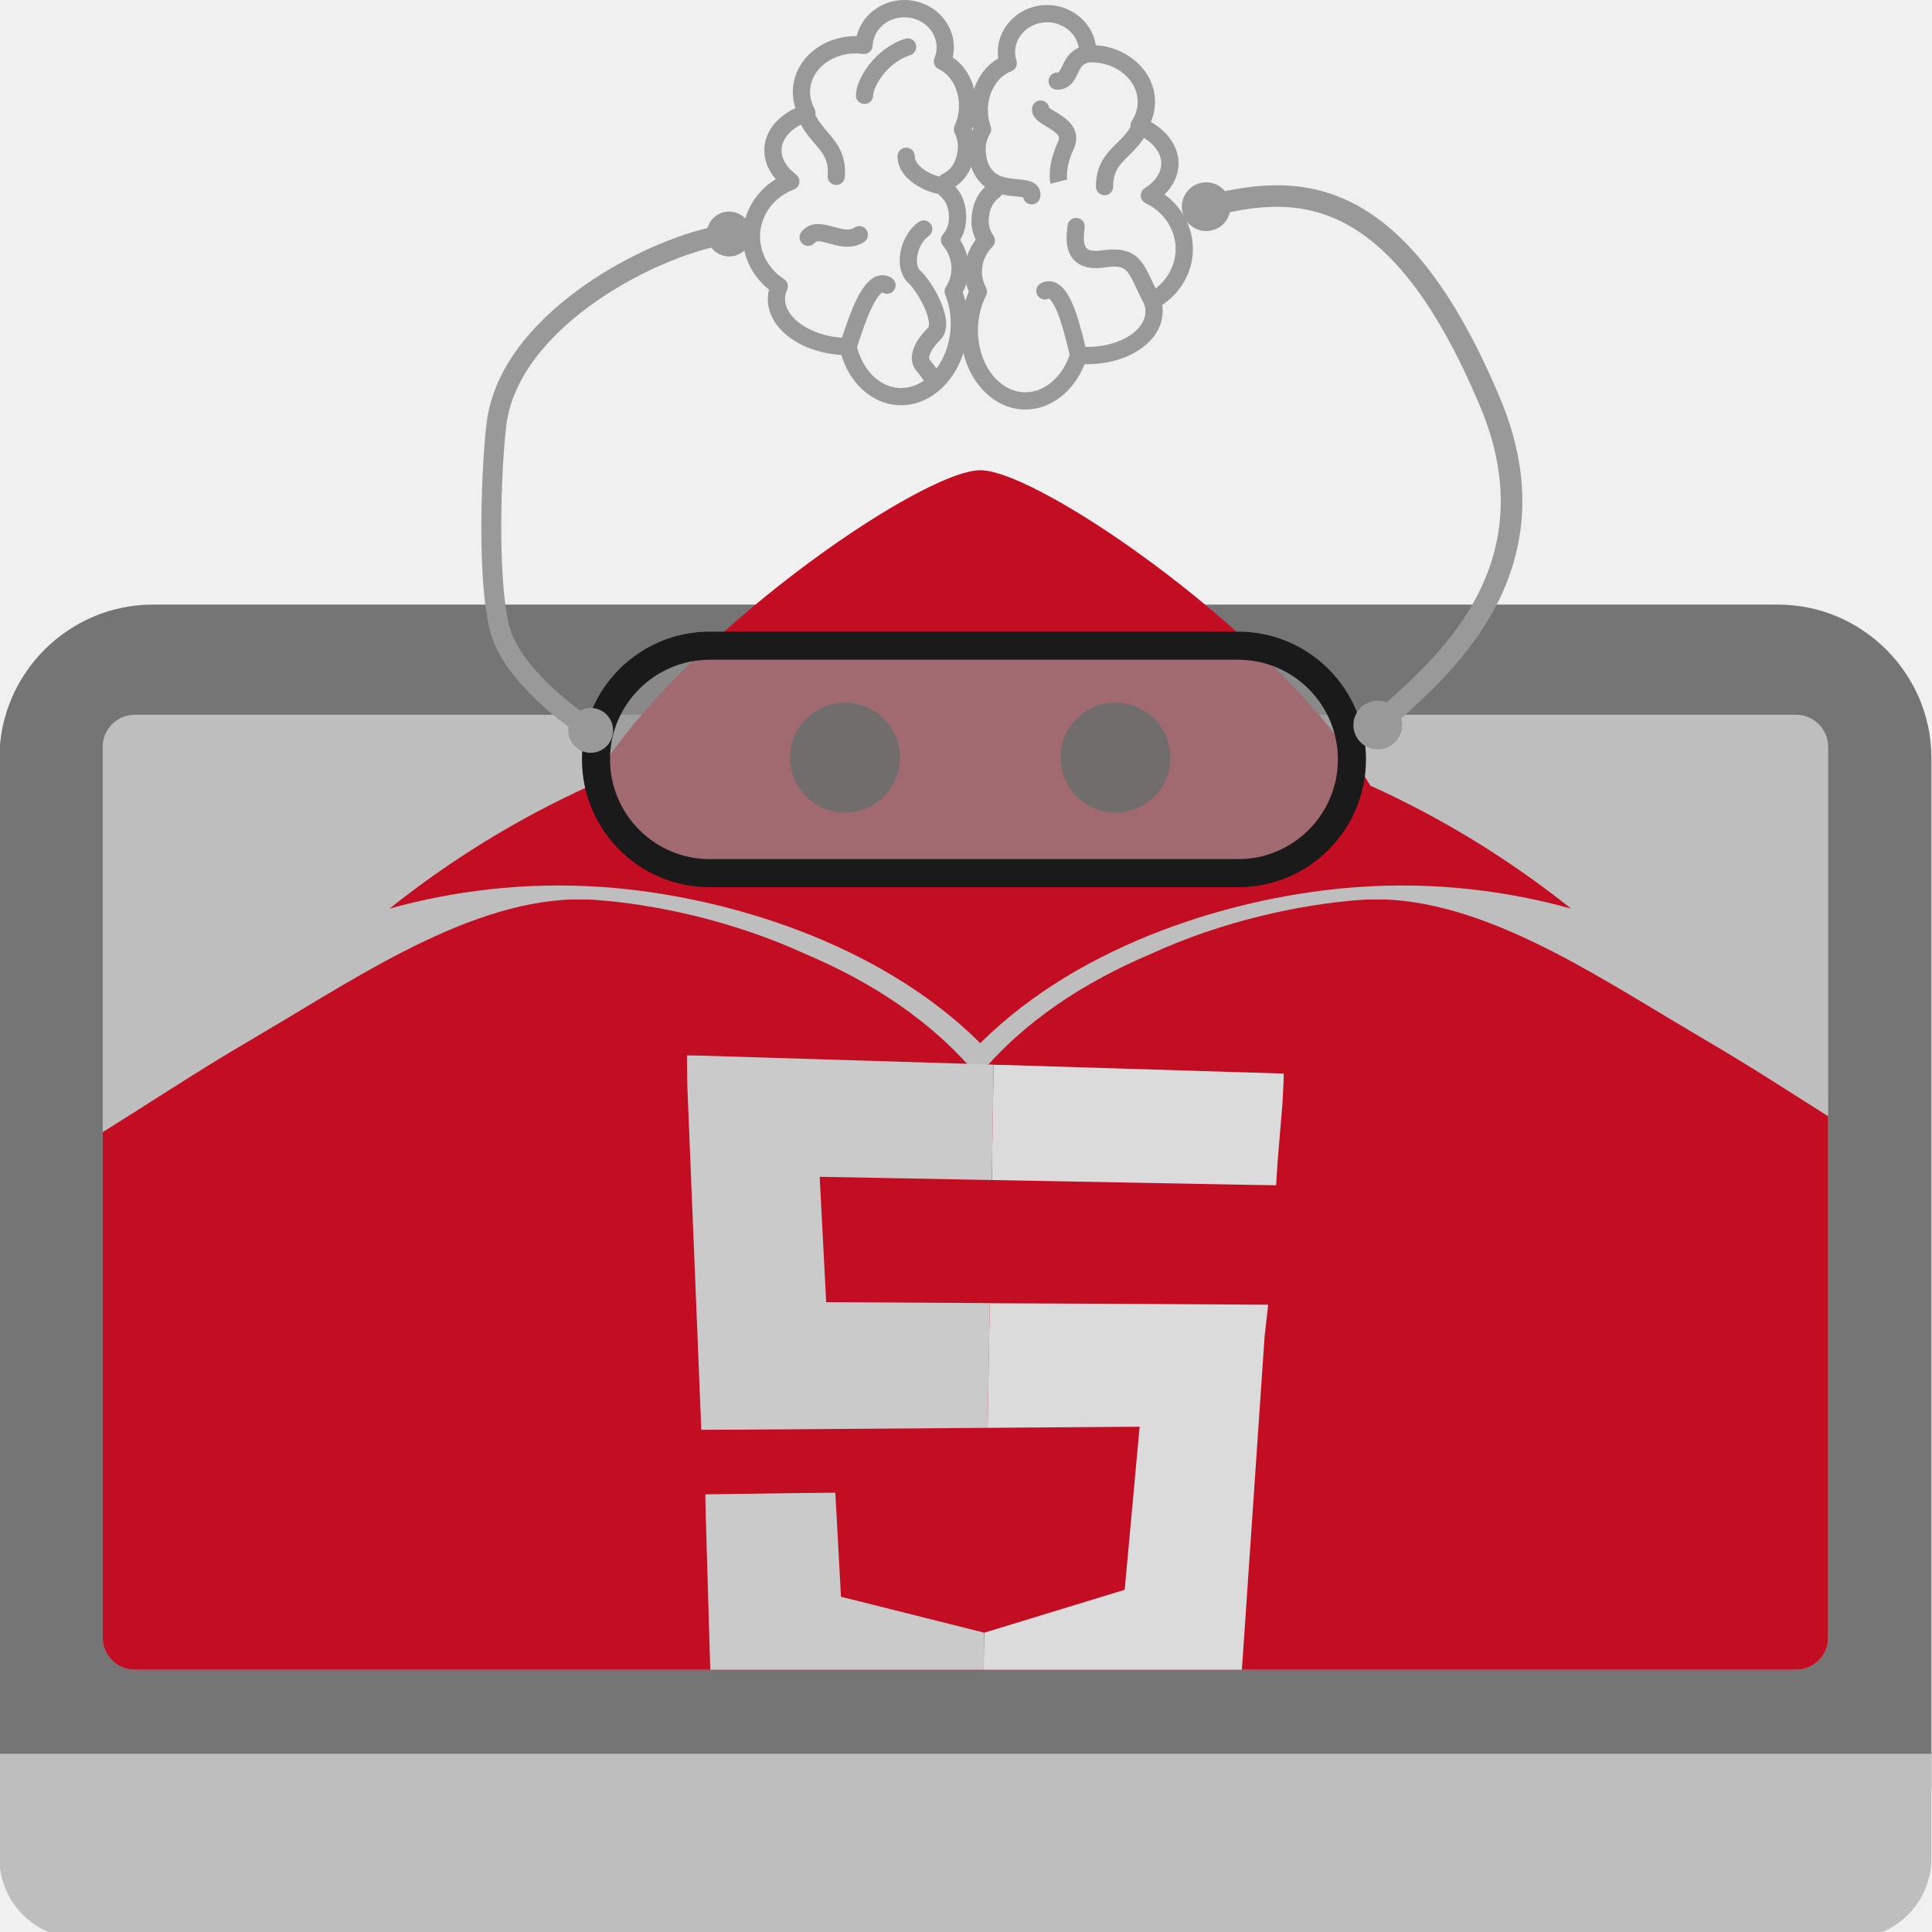
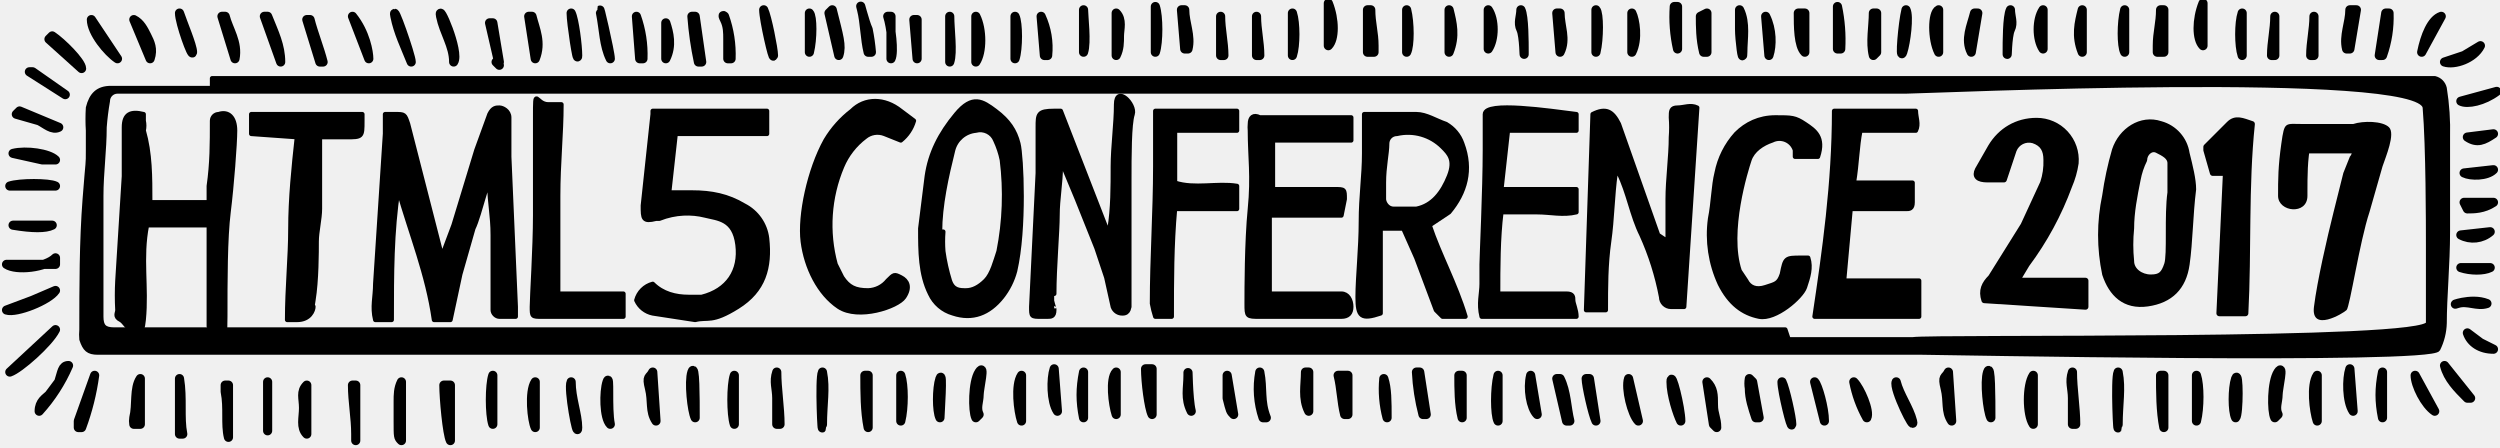
- <svg xmlns="http://www.w3.org/2000/svg" xmlns:xlink="http://www.w3.org/1999/xlink" width="100px" height="100px" viewBox="0 0 100 100" version="1.1">
+ <svg xmlns="http://www.w3.org/2000/svg" id="layer_1" data-name="layer_1" viewBox="0 0 766 137">
  <defs>
-     <polygon id="path-1" points="0 182 230.049 182 230.049 0.148 0 0.148" />
-     <polygon id="path-3" points="39.376 0.57 0.249 0.57 0.249 12.343 39.376 12.343 39.376 0.57" />
-     <path d="M0.716,0.697 L0.716,38.917 C0.716,39.827 1.462,40.572 2.372,40.572 L88.37,40.572 C89.28,40.572 90.025,39.827 90.025,38.917 L90.025,0.697 L0.716,0.697 L0.716,0.697 Z" id="path-5" />
-     <polygon id="path-7" points="0.95 0.765 0.95 20.161 16.831 20.161 16.831 0.765 0.95 0.765" />
-     <polygon id="path-9" points="0.898 9.572 15.345 9.572 15.345 0.402 0.898 0.402 0.898 9.572" />
-     <polygon id="path-11" points="0.225 19.572 15.04 19.572 15.04 0.597 0.225 0.597 0.225 19.572" />
-     <polygon id="path-13" points="15.856 6.502 15.856 0.253 0.733 0.253 0.733 6.502 15.856 6.502" />
+     <style>.cls-1,.cls-2,.cls-3{stroke:#000;stroke-linecap:round;stroke-linejoin:round;fill-rule:evenodd;}.cls-1{stroke-width:1.4px;}.cls-2{stroke-width:2.8px;}.cls-3{stroke-width:1.79px;}</style>
  </defs>
-   <g id="Page-1" stroke="none" stroke-width="1" fill="none" fill-rule="evenodd">
-     <g id="logo">
-       <g id="Page-1" transform="translate(-64.4, -1)">
-         <polygon id="Fill-1" fill="#231814" points="96.835 42.121 126.146 42.121 126.146 35.558 96.835 35.558" />
-         <g id="Group-35" transform="translate(0, 0.852)">
-           <path d="M156.425,100.464 L72.316,100.464 C67.946,100.464 64.37,96.89 64.37,92.519 L64.37,39.387 C64.37,35.017 67.946,31.441 72.316,31.441 L156.425,31.441 C160.796,31.441 164.37,35.017 164.37,39.387 L164.37,92.519 C164.37,96.89 160.796,100.464 156.425,100.464 L156.425,100.464 Z" id="Fill-2" fill="#757575" />
-           <path d="M64.37,90.925 L64.37,96.326 C64.37,98.603 66.22,100.464 68.479,100.464 L160.263,100.464 C162.52,100.464 164.37,98.603 164.37,96.326 L164.37,90.925 L64.37,90.925 Z" id="Fill-4" fill="#BEBEBE" />
-           <path d="M157.37,86.572 L71.372,86.572 C70.462,86.572 69.716,85.827 69.716,84.917 L69.716,38.798 C69.716,37.887 70.462,37.143 71.372,37.143 L157.37,37.143 C158.28,37.143 159.024,37.887 159.024,38.798 L159.024,84.917 C159.024,85.827 158.28,86.572 157.37,86.572" id="Fill-6" fill="#BEBEBE" />
-           <mask id="mask-2" fill="white">
-             <use xlink:href="#path-1" />
-           </mask>
-           <g id="Clip-9" />
-           <polygon id="Fill-8" fill="#231814" mask="url(#mask-2)" points="102.192 44.021 126.249 44.021 126.249 34.463 102.192 34.463" />
-           <path d="M122.14,42.208 C120.568,42.208 119.296,40.934 119.296,39.363 C119.296,37.792 120.568,36.519 122.14,36.519 C123.71,36.519 124.984,37.792 124.984,39.363 C124.984,40.934 123.71,42.208 122.14,42.208 M108.14,42.208 C106.57,42.208 105.294,40.934 105.294,39.363 C105.294,37.792 106.57,36.519 108.14,36.519 C109.71,36.519 110.984,37.792 110.984,39.363 C110.984,40.934 109.71,42.208 108.14,42.208 M135.326,40.81 C130.99,33.321 118.224,24.487 115.14,24.487 C112.054,24.487 99.288,33.323 94.954,40.812 C91.22,42.503 87.734,44.646 84.566,47.175 C87.716,46.307 91.478,45.757 95.704,46.069 C101.812,46.519 109.859,48.887 115.14,54.142 C120.421,48.887 128.468,46.519 134.578,46.069 C138.802,45.757 142.564,46.306 145.712,47.173 C142.546,44.646 139.06,42.501 135.326,40.81" id="Fill-10" fill="#C30D23" mask="url(#mask-2)" />
-           <g id="Group-13" mask="url(#mask-2)">
-             <g transform="translate(95, 33)">
-               <mask id="mask-4" fill="white">
-                 <use xlink:href="#path-3" />
-               </mask>
-               <g id="Clip-12" stroke="none" fill="none" />
-               <path d="M6.136,12.343 C2.89,12.343 0.249,9.702 0.249,6.456 C0.249,3.21 2.89,0.57 6.136,0.57 L33.49,0.57 C36.736,0.57 39.376,3.21 39.376,6.456 C39.376,9.702 36.736,12.343 33.49,12.343 L6.136,12.343 Z" id="Fill-11" stroke="none" fill="#919191" fill-rule="evenodd" opacity="0.7" mask="url(#mask-4)" />
-             </g>
-           </g>
-           <path d="M128.489,32.843 L101.135,32.843 C97.483,32.843 94.522,35.804 94.522,39.456 C94.522,43.109 97.483,46.07 101.135,46.07 L128.489,46.07 C132.141,46.07 135.102,43.109 135.102,39.456 C135.102,35.804 132.141,32.843 128.489,32.843 M128.489,34.296 C131.335,34.296 133.649,36.611 133.649,39.456 C133.649,42.302 131.335,44.616 128.489,44.616 L101.135,44.616 C98.29,44.616 95.975,42.302 95.975,39.456 C95.975,36.611 98.29,34.296 101.135,34.296 L128.489,34.296" id="Fill-14" fill="#1A1A1A" mask="url(#mask-2)" />
-           <path d="M118.593,1.301 C117.698,1.301 116.956,1.981 116.941,2.816 C116.939,2.973 116.96,3.13 117.011,3.284 C117.083,3.512 116.964,3.757 116.739,3.839 C116.046,4.093 115.55,4.898 115.532,5.795 C115.527,6.107 115.575,6.409 115.679,6.693 C115.726,6.822 115.712,6.964 115.64,7.081 C115.499,7.31 115.425,7.559 115.419,7.822 C115.413,8.189 115.484,8.855 116.038,9.187 C116.251,9.314 116.384,9.534 116.396,9.779 C116.405,10.019 116.296,10.245 116.103,10.387 C115.763,10.635 115.585,11.037 115.575,11.582 C115.57,11.851 115.652,12.108 115.82,12.348 C115.943,12.524 115.923,12.762 115.773,12.915 C115.423,13.273 115.234,13.706 115.226,14.169 C115.22,14.47 115.292,14.761 115.437,15.034 C115.505,15.163 115.507,15.318 115.441,15.447 C115.177,15.96 115.03,16.556 115.019,17.171 C114.986,18.954 116.073,20.427 117.443,20.452 L117.48,20.452 C118.488,20.452 119.423,19.628 119.806,18.402 C119.868,18.203 120.06,18.075 120.267,18.091 C120.372,18.099 120.472,18.104 120.568,18.106 C120.599,18.107 120.63,18.107 120.661,18.107 C122.312,18.107 123.669,17.287 123.689,16.28 C123.691,16.144 123.667,16.005 123.618,15.87 C123.544,15.661 123.634,15.429 123.829,15.325 C124.689,14.869 125.234,14.009 125.251,13.077 C125.269,12.066 124.661,11.12 123.702,10.667 C123.554,10.598 123.456,10.454 123.447,10.292 C123.437,10.129 123.515,9.974 123.652,9.887 C124.195,9.542 124.497,9.097 124.507,8.63 C124.519,8.019 124.023,7.429 123.179,7.054 C123.06,7.001 122.968,6.898 122.931,6.772 C122.896,6.646 122.915,6.51 122.988,6.401 C123.181,6.108 123.282,5.788 123.288,5.451 C123.298,4.92 123.066,4.413 122.632,4.023 C122.181,3.616 121.573,3.386 120.917,3.373 C120.849,3.372 120.786,3.374 120.72,3.377 C120.593,3.385 120.472,3.336 120.382,3.247 C120.294,3.157 120.245,3.035 120.253,2.909 C120.253,2.896 120.255,2.883 120.255,2.87 L120.255,2.876 C120.263,2.469 120.101,2.081 119.798,1.784 C119.489,1.482 119.073,1.31 118.626,1.302 L118.593,1.301 Z M117.48,21.345 L117.48,21.345 L117.427,21.345 C115.566,21.31 114.085,19.43 114.128,17.155 C114.14,16.484 114.284,15.827 114.548,15.243 C114.398,14.896 114.327,14.53 114.333,14.152 C114.345,13.578 114.546,13.022 114.907,12.553 C114.753,12.241 114.677,11.905 114.683,11.566 C114.697,10.835 114.939,10.238 115.388,9.822 C114.822,9.387 114.511,8.665 114.527,7.806 C114.534,7.457 114.618,7.114 114.777,6.8 C114.679,6.472 114.634,6.13 114.64,5.779 C114.661,4.654 115.222,3.654 116.072,3.169 C116.054,3.046 116.046,2.923 116.048,2.798 C116.073,1.464 117.241,0.38 118.644,0.409 C119.32,0.421 119.952,0.685 120.425,1.148 C120.804,1.52 121.042,1.986 121.12,2.489 C121.919,2.543 122.663,2.849 123.23,3.36 C123.859,3.925 124.197,4.675 124.181,5.468 C124.175,5.807 124.103,6.142 123.968,6.456 C124.888,6.993 125.415,7.789 125.4,8.647 C125.388,9.224 125.136,9.763 124.677,10.212 C125.605,10.886 126.163,11.958 126.144,13.095 C126.122,14.234 125.521,15.292 124.554,15.933 C124.573,16.054 124.583,16.175 124.579,16.297 C124.552,17.812 122.831,18.999 120.661,18.999 C120.624,18.999 120.587,18.999 120.552,18.998 C120.548,18.997 120.544,18.997 120.54,18.997 C119.978,20.415 118.782,21.345 117.48,21.345 L117.48,21.345 Z" id="Fill-15" fill="#999999" mask="url(#mask-2)" />
-           <path d="M120.231,18.981 C120.036,18.981 119.858,18.853 119.801,18.657 C119.77,18.548 119.735,18.4 119.69,18.212 C119.583,17.764 119.418,17.088 119.211,16.522 C118.936,15.774 118.733,15.624 118.688,15.598 C118.688,15.599 118.686,15.6 118.686,15.6 C118.465,15.711 118.198,15.625 118.085,15.405 C117.973,15.185 118.061,14.917 118.28,14.805 C118.532,14.677 118.807,14.67 119.055,14.785 C119.809,15.132 120.211,16.565 120.557,18.003 C120.598,18.174 120.635,18.322 120.661,18.413 C120.727,18.65 120.59,18.897 120.352,18.963 C120.311,18.975 120.27,18.981 120.231,18.981" id="Fill-16" fill="#999999" mask="url(#mask-2)" />
-           <path d="M121.571,10.253 C121.325,10.253 121.126,10.054 121.124,9.809 C121.12,8.632 121.696,8.064 122.202,7.564 C122.473,7.296 122.729,7.044 122.928,6.694 C123.051,6.48 123.325,6.405 123.538,6.528 C123.753,6.651 123.827,6.924 123.704,7.138 C123.442,7.594 123.116,7.915 122.831,8.198 C122.356,8.665 122.014,9.003 122.016,9.806 C122.018,10.052 121.819,10.253 121.573,10.253 L121.571,10.253 Z" id="Fill-17" fill="#999999" mask="url(#mask-2)" />
-           <path d="M124.038,16.166 C123.88,16.166 123.725,16.081 123.645,15.931 C123.475,15.612 123.341,15.327 123.222,15.075 C122.739,14.048 122.64,13.835 121.552,13.993 C120.882,14.091 120.37,13.974 120.03,13.646 C119.515,13.15 119.597,12.382 119.642,11.97 C119.647,11.921 119.651,11.877 119.653,11.841 C119.671,11.595 119.884,11.411 120.13,11.427 C120.376,11.444 120.561,11.657 120.544,11.903 C120.542,11.948 120.536,12.003 120.528,12.064 C120.501,12.325 120.448,12.812 120.649,13.004 C120.776,13.126 121.052,13.163 121.425,13.109 C123.165,12.856 123.528,13.628 124.03,14.696 C124.143,14.937 124.272,15.212 124.433,15.509 C124.548,15.726 124.466,15.996 124.249,16.112 C124.183,16.149 124.11,16.166 124.038,16.166" id="Fill-18" fill="#999999" mask="url(#mask-2)" />
-           <path d="M117.8,10.727 C117.773,10.727 117.743,10.725 117.714,10.719 C117.529,10.682 117.392,10.537 117.361,10.361 C117.255,10.341 117.097,10.325 116.972,10.312 C116.55,10.271 116.025,10.217 115.581,9.953 C115.37,9.828 115.3,9.552 115.427,9.341 C115.554,9.13 115.827,9.059 116.038,9.187 C116.312,9.348 116.71,9.389 117.06,9.424 C117.511,9.469 117.9,9.508 118.122,9.809 C118.204,9.916 118.29,10.102 118.238,10.367 C118.196,10.581 118.009,10.727 117.8,10.727" id="Fill-19" fill="#999999" mask="url(#mask-2)" />
-           <path d="M119.116,4.794 C118.874,4.794 118.677,4.601 118.671,4.356 C118.665,4.11 118.86,3.906 119.108,3.901 C119.202,3.899 119.223,3.898 119.37,3.585 C119.54,3.22 119.798,2.669 120.604,2.495 C120.845,2.442 121.083,2.597 121.134,2.837 C121.186,3.077 121.034,3.315 120.792,3.367 C120.434,3.444 120.337,3.624 120.179,3.962 C120.026,4.287 119.798,4.779 119.126,4.794 L119.116,4.794 Z" id="Fill-20" fill="#999999" mask="url(#mask-2)" />
-           <path d="M118.774,9.662 C118.753,9.575 118.573,8.782 119.155,7.507 C119.286,7.222 119.229,7.091 118.577,6.705 C118.206,6.485 117.784,6.235 117.817,5.763 C117.835,5.516 118.049,5.331 118.294,5.349 C118.504,5.364 118.672,5.523 118.704,5.724 C118.772,5.782 118.924,5.874 119.032,5.936 C119.497,6.212 120.465,6.786 119.967,7.878 C119.518,8.86 119.639,9.44 119.639,9.446 L119.637,9.439 L118.774,9.662 Z" id="Fill-21" fill="#999999" mask="url(#mask-2)" />
-           <path d="M108.681,2.913 C107.433,2.913 106.4,3.739 106.333,4.794 C106.312,5.13 106.386,5.457 106.554,5.765 C106.617,5.88 106.626,6.017 106.579,6.14 C106.531,6.262 106.433,6.356 106.31,6.4 C105.439,6.704 104.894,7.25 104.855,7.86 C104.826,8.326 105.091,8.796 105.603,9.184 C105.732,9.282 105.798,9.443 105.775,9.604 C105.751,9.766 105.642,9.901 105.488,9.958 C104.493,10.329 103.81,11.222 103.745,12.231 C103.685,13.16 104.156,14.063 104.974,14.589 C105.161,14.709 105.232,14.948 105.14,15.149 C105.079,15.28 105.046,15.416 105.036,15.552 C104.972,16.571 106.326,17.522 107.993,17.63 C108.091,17.636 108.191,17.64 108.296,17.64 C108.503,17.641 108.685,17.786 108.73,17.989 C109.013,19.263 109.892,20.162 110.913,20.227 C112.292,20.316 113.486,18.935 113.601,17.159 C113.64,16.546 113.544,15.939 113.326,15.406 C113.269,15.27 113.283,15.117 113.363,14.994 C113.531,14.733 113.624,14.45 113.644,14.149 C113.675,13.687 113.521,13.239 113.204,12.855 C113.068,12.69 113.068,12.451 113.204,12.286 C113.39,12.06 113.494,11.811 113.511,11.544 C113.546,10.999 113.402,10.584 113.083,10.308 C112.904,10.151 112.812,9.916 112.843,9.679 C112.874,9.435 113.027,9.226 113.247,9.117 C113.827,8.833 113.954,8.175 113.978,7.809 C113.995,7.546 113.941,7.292 113.82,7.052 C113.757,6.931 113.755,6.786 113.812,6.662 C113.939,6.388 114.013,6.091 114.033,5.779 C114.091,4.884 113.663,4.041 112.994,3.729 C112.777,3.63 112.677,3.376 112.769,3.155 C112.831,3.006 112.867,2.85 112.876,2.692 C112.933,1.843 112.234,1.103 111.322,1.045 C110.41,0.986 109.628,1.633 109.57,2.472 L109.57,2.515 C109.564,2.641 109.507,2.759 109.41,2.839 C109.314,2.92 109.189,2.956 109.064,2.94 C108.992,2.931 108.927,2.923 108.867,2.919 C108.806,2.915 108.744,2.913 108.681,2.913 M111.038,21.124 L111.038,21.124 C110.978,21.124 110.917,21.122 110.857,21.118 C109.533,21.033 108.398,20.005 107.947,18.521 C107.945,18.521 107.941,18.52 107.937,18.52 C105.71,18.378 104.046,17.048 104.146,15.495 C104.154,15.374 104.173,15.253 104.202,15.134 C103.292,14.415 102.781,13.311 102.855,12.175 C102.927,11.039 103.574,10.017 104.554,9.423 C104.134,8.938 103.927,8.38 103.964,7.804 C104.019,6.947 104.611,6.198 105.574,5.739 C105.464,5.415 105.419,5.075 105.443,4.736 C105.54,3.214 106.962,2.02 108.681,2.02 C108.701,2.02 108.72,2.02 108.74,2.021 C109.003,0.943 110.015,0.148 111.206,0.148 C111.263,0.148 111.322,0.15 111.38,0.154 C112.783,0.245 113.855,1.409 113.769,2.751 C113.759,2.874 113.742,2.997 113.714,3.118 C114.521,3.671 114.997,4.714 114.925,5.837 C114.902,6.187 114.827,6.525 114.704,6.844 C114.835,7.169 114.892,7.518 114.869,7.866 C114.814,8.726 114.443,9.418 113.843,9.804 C114.257,10.256 114.449,10.872 114.402,11.601 C114.38,11.94 114.275,12.268 114.097,12.566 C114.417,13.063 114.572,13.635 114.535,14.207 C114.511,14.584 114.41,14.942 114.232,15.276 C114.445,15.881 114.535,16.547 114.492,17.216 C114.351,19.407 112.833,21.124 111.038,21.124" id="Fill-22" fill="#999999" mask="url(#mask-2)" />
-           <path d="M108.294,18.532 C108.241,18.532 108.189,18.523 108.138,18.504 C107.905,18.417 107.79,18.16 107.876,17.928 C107.909,17.841 107.956,17.696 108.013,17.529 C108.478,16.125 108.995,14.73 109.776,14.446 C110.034,14.352 110.308,14.383 110.546,14.531 C110.757,14.661 110.821,14.935 110.69,15.145 C110.562,15.354 110.286,15.42 110.077,15.29 C110.075,15.29 110.075,15.289 110.073,15.288 C110.026,15.309 109.814,15.442 109.478,16.165 C109.224,16.712 109.005,17.372 108.86,17.809 C108.8,17.993 108.751,18.137 108.712,18.243 C108.644,18.423 108.474,18.532 108.294,18.532" id="Fill-23" fill="#999999" mask="url(#mask-2)" />
-           <path d="M107.683,9.724 C107.669,9.724 107.658,9.723 107.644,9.722 C107.398,9.701 107.216,9.484 107.238,9.239 C107.308,8.44 106.994,8.076 106.562,7.57 C106.298,7.263 106.001,6.917 105.779,6.441 C105.673,6.217 105.771,5.952 105.994,5.847 C106.216,5.743 106.482,5.839 106.587,6.062 C106.759,6.428 106.992,6.701 107.24,6.99 C107.703,7.531 108.228,8.144 108.126,9.316 C108.107,9.548 107.912,9.724 107.683,9.724" id="Fill-24" fill="#999999" mask="url(#mask-2)" />
-           <path d="M113.2,10.21 L113.169,10.21 C112.352,10.153 110.841,9.424 110.856,8.23 C110.86,7.983 111.061,7.79 111.309,7.79 C111.555,7.793 111.753,7.995 111.749,8.242 C111.743,8.761 112.667,9.28 113.229,9.319 C113.475,9.336 113.661,9.55 113.643,9.795 C113.628,10.03 113.432,10.21 113.2,10.21" id="Fill-25" fill="#999999" mask="url(#mask-2)" />
-           <path d="M108.265,12.92 C107.921,12.92 107.593,12.828 107.32,12.752 C106.843,12.619 106.669,12.594 106.579,12.706 C106.427,12.899 106.146,12.933 105.952,12.78 C105.759,12.627 105.728,12.347 105.88,12.153 C106.353,11.556 107.05,11.75 107.558,11.892 C108.052,12.03 108.37,12.101 108.632,11.925 C108.837,11.788 109.115,11.844 109.251,12.049 C109.388,12.253 109.333,12.53 109.128,12.667 C108.847,12.857 108.55,12.92 108.265,12.92" id="Fill-26" fill="#999999" mask="url(#mask-2)" />
-           <path d="M109.147,5.532 L109.139,5.532 C108.894,5.529 108.697,5.327 108.701,5.08 C108.712,4.214 109.709,2.643 111.243,2.155 C111.478,2.079 111.73,2.21 111.803,2.444 C111.877,2.678 111.749,2.93 111.513,3.005 C110.278,3.398 109.599,4.662 109.593,5.093 C109.588,5.337 109.389,5.532 109.147,5.532" id="Fill-27" fill="#999999" mask="url(#mask-2)" />
-           <path d="M112.671,20.177 C112.517,20.177 112.366,20.097 112.284,19.955 C112.282,19.953 112.13,19.694 111.829,19.333 C111.366,18.779 111.603,17.923 112.446,17.101 C112.46,17.087 112.483,17.033 112.482,16.917 C112.476,16.291 111.835,15.19 111.421,14.802 C111.089,14.492 110.931,14.013 110.976,13.452 C111.032,12.722 111.429,11.99 111.96,11.633 C112.165,11.495 112.442,11.55 112.581,11.754 C112.718,11.958 112.663,12.236 112.458,12.374 C112.151,12.58 111.901,13.064 111.864,13.523 C111.843,13.802 111.903,14.031 112.03,14.15 C112.571,14.656 113.364,15.982 113.374,16.908 C113.378,17.346 113.21,17.603 113.067,17.741 C112.569,18.228 112.423,18.654 112.515,18.762 C112.866,19.185 113.048,19.493 113.056,19.506 C113.179,19.72 113.107,19.992 112.894,20.116 C112.823,20.157 112.747,20.177 112.671,20.177" id="Fill-28" fill="#999999" mask="url(#mask-2)" />
-           <path d="M94.73,38.414 C93.115,37.325 90.317,35.138 89.742,32.718 C89.055,29.842 89.347,24.011 89.584,22.063 C89.975,18.831 92.541,16.401 94.627,14.935 C96.966,13.286 99.912,12.032 102.129,11.739 L102.264,12.76 C98.638,13.239 91.236,17.001 90.605,22.187 C90.332,24.433 90.138,29.946 90.742,32.479 C91.257,34.636 94.105,36.752 95.305,37.561 L94.73,38.414 Z" id="Fill-29" fill="#999999" mask="url(#mask-2)" />
-           <path d="M102.083,11.101 C102.724,11.07 103.269,11.563 103.3,12.204 C103.331,12.843 102.837,13.388 102.196,13.419 C101.556,13.451 101.013,12.956 100.981,12.316 C100.95,11.675 101.444,11.131 102.083,11.101" id="Fill-30" fill="#999999" mask="url(#mask-2)" />
-           <path d="M94.347,38.929 C94.886,39.275 95.605,39.118 95.951,38.578 C96.296,38.038 96.138,37.321 95.599,36.975 C95.06,36.629 94.341,36.786 93.995,37.325 C93.65,37.866 93.806,38.583 94.347,38.929" id="Fill-31" fill="#999999" mask="url(#mask-2)" />
-           <path d="M136.052,38.124 L135.279,37.315 C135.509,37.095 135.779,36.854 136.089,36.577 C138.984,33.993 144.37,29.184 141.013,21.188 C138.829,15.993 136.437,12.841 133.697,11.552 C131.325,10.436 129.042,10.864 126.906,11.397 L126.634,10.313 C128.864,9.756 131.47,9.268 134.173,10.54 C137.175,11.952 139.749,15.294 142.042,20.755 C145.71,29.485 139.716,34.839 136.835,37.411 C136.531,37.683 136.267,37.917 136.052,38.124" id="Fill-32" fill="#999999" mask="url(#mask-2)" />
-           <path d="M127.14,12.069 C126.466,12.239 125.781,11.829 125.611,11.153 C125.441,10.477 125.851,9.793 126.527,9.623 C127.201,9.454 127.886,9.864 128.056,10.539 C128.226,11.214 127.816,11.899 127.14,12.069" id="Fill-33" fill="#999999" mask="url(#mask-2)" />
-           <path d="M134.644,37.005 C134.275,37.595 134.453,38.372 135.042,38.743 C135.632,39.113 136.41,38.936 136.781,38.346 C137.152,37.756 136.972,36.978 136.382,36.607 C135.794,36.237 135.015,36.415 134.644,37.005" id="Fill-34" fill="#999999" mask="url(#mask-2)" />
-         </g>
-         <g id="Group-38" transform="translate(69, 46.852)">
-           <mask id="mask-6" fill="white">
-             <use xlink:href="#path-5" />
-           </mask>
-           <g id="Clip-37" />
-           <path d="M45.909,136 C41.97,136 33.22,110.404 18.999,89.183 C10.212,76.071 0.473,65.137 -2.345,49.012 C-14.648,53.623 -30.636,58.131 -45.859,55.8 C-58.579,53.854 -70.579,40.924 -68.829,24.5 C-64.236,26.485 -55.702,28.017 -47.171,28.017 C-38.64,28.017 -22.45,26.704 -9.98,19.267 C2.489,11.829 3.651,10.757 8.321,8.011 C8.569,7.863 8.823,7.712 9.091,7.554 C14.138,4.587 20.382,0.303 26.216,0.726 C29.403,0.961 33.397,1.832 37.075,3.521 C40.419,4.931 43.649,6.978 46.024,9.87 C48.397,6.978 51.63,4.931 54.972,3.521 C58.651,1.832 62.645,0.961 65.833,0.726 C71.667,0.303 77.911,4.587 82.956,7.554 C83.223,7.712 83.479,7.863 83.727,8.011 C88.395,10.757 89.559,11.829 102.028,19.267 C114.497,26.704 130.686,28.017 139.22,28.017 C147.751,28.017 156.284,26.485 160.878,24.5 C162.628,40.924 150.626,53.854 137.905,55.8 C122.684,58.131 106.694,53.623 94.391,49.012 C91.573,65.137 81.835,76.071 73.05,89.183 C58.827,110.404 50.077,136 46.139,136 L45.909,136 Z" id="Fill-36" fill="#C30D23" mask="url(#mask-6)" />
-         </g>
-         <g id="Group-51" transform="translate(99, 54.852)">
-           <g id="Group-41">
-             <mask id="mask-8" fill="white">
-               <use xlink:href="#path-7" />
-             </mask>
-             <g id="Clip-40" />
-             <polygon id="Fill-39" fill="#CACACA" mask="url(#mask-8)" points="16.628 13.597 16.521 20.052 1.7 20.161 0.978 2.399 0.95 0.765 16.831 1.253 16.771 4.966 16.733 7.226 7.827 7.059 8.163 13.548" />
-           </g>
-           <g id="Group-44" transform="translate(1, 23)">
-             <mask id="mask-10" fill="white">
-               <use xlink:href="#path-9" />
-             </mask>
-             <g id="Clip-43" />
-             <polygon id="Fill-42" fill="#CACACA" mask="url(#mask-10)" points="7.929 5.795 15.345 7.655 15.226 14.898 1.218 11.439 0.898 0.495 4.048 0.453 7.636 0.402" />
-           </g>
-           <g id="Group-47" transform="translate(16, 13)">
-             <mask id="mask-12" fill="white">
-               <use xlink:href="#path-11" />
-             </mask>
-             <g id="Clip-46" />
-             <polygon id="Fill-45" fill="#DBDBDC" mask="url(#mask-12)" points="0.739 0.597 13.339 0.671 15.04 0.68 14.856 2.313 13.7 19.28 13.606 20.47 0.344 24.859 0.225 24.898 0.344 17.656 0.464 17.62 7.614 15.435 8.387 6.995 0.635 7.052 0.52 7.052 0.628 0.597" />
-           </g>
-           <g id="Group-50" transform="translate(16, 1)">
-             <mask id="mask-14" fill="white">
-               <use xlink:href="#path-13" />
-             </mask>
-             <g id="Clip-49" />
-             <polygon id="Fill-48" fill="#DBDBDC" mask="url(#mask-14)" points="0.942 0.257 15.856 0.717 15.782 2.249 15.53 5.248 15.452 6.502 0.844 6.228 0.733 6.226 0.77 3.966 0.831 0.253" />
-           </g>
-         </g>
-       </g>
-     </g>
-   </g>
+   <path class="cls-1" d="M65,24H746a4,4,0,0,1,3,3,81,81,0,0,1,1,15c0,10,0,19,0,29s-1,20-1,28a19,19,0,0,1-2,8c-2,4-154,1-158,1H30c-3,0-4-1-5-4a16,16,0,0,1,0-3c0-13,0-27,1-40s1-10,1-15,0-4,0-6a56,56,0,0,1,0-7c1-4,3-6,7-6H65Zm483,80h38c6-1,158,1,158-5s0-18,0-24,0-30-1-42-153-5-159-5H36a3,3,0,0,0-3,3,82,82,0,0,0-1,8c0,7-1,14-1,21V85c0,1,0,3,0,4s0,5,0,8,1,4,4,4H547Z" />
+   <path class="cls-2" d="M17,101c-2,4-11,12-14,13Z" />
+   <path class="cls-2" d="M70,134c-1-4,0-9-1-14v-2h1v16Z" />
+   <path class="cls-2" d="M123,117v18c-1-1-1-1-1-6v-6C122,121,122,119,123,117Z" />
+   <path class="cls-2" d="M252,114c1,5,0,10,0,16S251,116,252,114Z" />
+   <path class="cls-2" d="M21,112a51,51,0,0,1-9,14c0-3,2-4,3-5l3-4C19,114,19,112,21,112Z" />
+   <path class="cls-2" d="M238,114c0,5,1,11,1,16h-1c0-3,0-5,0-8S237,117,238,114Z" />
+   <path class="cls-2" d="M16,11c3,2,9,8,9,10L15,12Z" />
+   <path class="cls-2" d="M138,118v17c-1-2-2-13-2-17Z" />
+   <path class="cls-2" d="M17,79c-3,3-12,4-15,2H17Z" />
+   <path class="cls-2" d="M3,57c3-1,12-1,14,0Z" />
+   <path class="cls-2" d="M175,117c0,5,2,10,2,14S174,119,175,117Z" />
+   <path class="cls-2" d="M17,89c-2,3-12,7-15,6l8-3Z" />
+   <path class="cls-2" d="M386,114c1,5,0,9,2,14h-1A28,28,0,0,1,386,114Z" />
+   <path class="cls-2" d="M201,129c-2-3-1-6-2-10s0-3,1-5Z" />
+   <path class="cls-2" d="M94,118v15c-2-2-1-5-1-8S92,120,94,118Z" />
+   <path class="cls-2" d="M153,20,150,7h1l2,12h-1Z" />
+   <path class="cls-2" d="M225,115v15C224,127,224,118,225,115Z" />
+   <path class="cls-2" d="M82,5c2,5,4,9,4,14L81,5Z" />
+   <path class="cls-2" d="M234,3c1,2,3,12,3,14S234,6,234,3Z" />
+   <path class="cls-2" d="M276,129V115C277,118,277,125,276,129Z" />
+   <path class="cls-2" d="M139,19c0-5-3-9-4-14S141,16,139,19Z" />
+   <path class="cls-2" d="M109,135v-2c0-5-1-10-1-15h1v17Z" />
+   <path class="cls-2" d="M25,131H24v-2l5-14A75,75,0,0,1,25,131Z" />
+   <path class="cls-2" d="M187,130c-2-2-2-10-1-13S186,125,187,130Z" />
+   <path class="cls-2" d="M222,5a35,35,0,0,1,2,13h-1V12c0-2,0-4-1-6s0-1,0-1Z" />
+   <path class="cls-2" d="M533,3c2,4,1,9,1,13s-1-4-1-7S533,5,533,3Z" />
+   <path class="cls-2" d="M311,5c1,2,1,10,0,13Z" />
+   <path class="cls-2" d="M175,4c1,2,2,10,2,13S175,7,175,4Z" />
+   <path class="cls-2" d="M324,126c-2-3-2-10-1-13Z" />
+   <path class="cls-2" d="M82,117v15H82V117Z" />
+   <path class="cls-2" d="M574,17c-1-4,0-9,0-13h1c0,4,0,8,0,12Z" />
+   <path class="cls-2" d="M272,5c1,3,2,11,1,13V5Z" />
+   <path class="cls-2" d="M299,19V5C301,9,301,16,299,19Z" />
+   <path class="cls-2" d="M288,128c-1-2-1-9,0-12S288,127,288,128Z" />
+   <path class="cls-2" d="M255,3c2,8,3,11,2,14L254,4Z" />
+   <path class="cls-2" d="M502,129c-2-2-4-10-3-13Z" />
+   <path class="cls-2" d="M431,3c1,4,1,11,0,13Z" />
+   <path class="cls-2" d="M407,1c2,5,2,11,0,13Z" />
+   <path class="cls-2" d="M108,5c4,5,5,11,5,13Z" />
+   <path class="cls-2" d="M41,130a6,6,0,0,1,0-2c1-4,0-9,2-12v14Z" />
+   <path class="cls-2" d="M164,117v14C163,129,162,120,164,117Z" />
+   <path class="cls-2" d="M4,69H16C14,70,10,70,4,69Z" />
+   <path class="cls-2" d="M126,19c-2-5-4-9-5-14S126,17,126,19Z" />
+   <path class="cls-2" d="M448,115v13c-1-4-1-9-1-13Z" />
+   <path class="cls-2" d="M281,18,280,6h1V18Z" />
+   <path class="cls-2" d="M515,129c-1-2-3-8-3-12S515,125,515,129Z" />
+   <path class="cls-2" d="M514,15a45,45,0,0,1-1-13h1V15Z" />
+   <path class="cls-2" d="M266,16c-1-4-1-9-2-13s1,4,2,6a61,61,0,0,1,1,7Z" />
+   <path class="cls-2" d="M525,130l-2-13c2,2,2,4,2,7s1,4,1,7Z" />
+   <path class="cls-2" d="M332,128c-1-5-1-9,0-14v14Z" />
+   <path class="cls-2" d="M4,47c4-1,11,0,13,2H13Z" />
+   <path class="cls-2" d="M419,16V3h1c0,4,1,7,1,11v2Z" />
+   <path class="cls-2" d="M342,114v13C341,124,340,116,342,114Z" />
+   <path class="cls-2" d="M342,17V4c2,2,1,5,1,7S343,15,342,17Z" />
+   <path class="cls-2" d="M354,16V2C355,5,355,13,354,16Z" />
+   <path class="cls-2" d="M95,6c1,4,3,9,4,13H98L94,6Z" />
+   <path class="cls-2" d="M413,115v12h-1c-1-4-1-8-2-12Z" />
+   <path class="cls-2" d="M69,5c1,4,4,8,3,13L68,5Z" />
+   <path class="cls-2" d="M319,5a23,23,0,0,1,2,12h-1Z" />
+   <path class="cls-2" d="M353,113v14c-1-2-2-10-2-14Z" />
+   <path class="cls-2" d="M213,5l2,14h-1a104,104,0,0,1-2-14Z" />
+   <path class="cls-2" d="M213,128c-1-2-2-11-1-14S213,122,213,128Z" />
+   <path class="cls-2" d="M742,16c1-5,3-10,6-11Z" />
+   <path class="cls-2" d="M187,18c-2-4-2-9-3-14S187,16,187,18Z" />
+   <path class="cls-2" d="M478,116c2,4,2,9,3,13h-1l-3-13Z" />
+   <path class="cls-2" d="M299,128c-1-2-1-11,1-14s0,5,0,7-1,4,0,6Z" />
+   <path class="cls-2" d="M489,16V3C490,4,490,12,489,16Z" />
+   <path class="cls-2" d="M28,6l4,6,4,6C33,16,28,10,28,6Z" />
+   <path class="cls-2" d="M46,18,41,6c2,1,3,3,4,5S47,15,46,18Z" />
+   <path class="cls-2" d="M444,3c1,4,2,8,0,13V3Z" />
+   <path class="cls-2" d="M436,127a64,64,0,0,1-2-13h1l2,13Z" />
+   <path class="cls-2" d="M563,2a50,50,0,0,1,1,13h-1V3Z" />
+   <path class="cls-2" d="M9,22h1l10,7h0Z" />
+   <path class="cls-2" d="M584,3c1,2,0,10-1,13S583,7,584,3Z" />
+   <path class="cls-2" d="M466,3c1,2,1,10,1,13s0-5-1-7S466,5,466,3Z" />
+   <path class="cls-2" d="M6,34l12,5c-2,1-4-1-6-2L5,35Z" />
+   <path class="cls-2" d="M385,5c0,4,1,8,1,12h-1V5Z" />
+   <path class="cls-2" d="M363,3c0,4,2,8,1,12h-1L362,3Z" />
+   <path class="cls-2" d="M266,131c-1-5-1-11-1-16h1Z" />
+   <path class="cls-2" d="M151,115v15C150,127,150,118,151,115Z" />
+   <path class="cls-2" d="M163,5c1,4,3,8,1,13L162,5Z" />
+   <path class="cls-2" d="M546,117c1,2,3,11,3,13S546,120,546,117Z" />
+   <path class="cls-2" d="M55,4c1,3,4,10,4,12S55,7,55,4Z" />
+   <path class="cls-2" d="M401,126c-2-4-1-8-1-12h1v12Z" />
+   <path class="cls-2" d="M749,112l8,10h-1C753,119,750,116,749,112Z" />
+   <path class="cls-2" d="M760,14c-2,4-8,6-11,5l6-2Z" />
+   <path class="cls-2" d="M581,117c1,4,4,8,5,12S580,119,581,117Z" />
+   <path class="cls-2" d="M374,5c0,4,1,8,1,12h-1V5Z" />
+   <path class="cls-2" d="M195,5a35,35,0,0,1,2,13h-1L195,5Z" />
+   <path class="cls-2" d="M541,5c2,4,2,9,1,12Z" />
+   <path class="cls-2" d="M553,4V16c-2-2-2-8-2-12Z" />
+   <path class="cls-2" d="M332,16V3C332,5,333,13,332,16Z" />
+   <path class="cls-2" d="M365,126c-2-4-1-7-1-11S364,122,365,126Z" />
+   <path class="cls-2" d="M248,16V4C249,5,249,12,248,16Z" />
+   <path class="cls-2" d="M55,133V116c1,6,0,12,1,17Z" />
+   <path class="cls-2" d="M537,117l2,11h-1c-1-3-2-6-2-9a9,9,0,0,1,0-3Z" />
+   <path class="cls-2" d="M204,7c1,3,2,7,0,11V7Z" />
+   <path class="cls-2" d="M291,19V5C291,9,292,16,291,19Z" />
+   <path class="cls-2" d="M730,17a35,35,0,0,0,2-13h-1l-2,13Z" />
+   <path class="cls-2" d="M456,3c2,3,2,9,0,12Z" />
+   <path class="cls-2" d="M559,129l-3-12C557,118,559,125,559,129Z" />
+   <path class="cls-2" d="M487,116l2,13c-1-2-3-11-3-13Z" />
+   <path class="cls-2" d="M478,16,477,4h1C478,8,480,12,478,16Z" />
+   <path class="cls-2" d="M471,127c-2-2-3-8-2-12Z" />
+   <path class="cls-2" d="M765,28c-4,3-9,4-11,3Z" />
+   <path class="cls-2" d="M376,115l2,12c-1-1-1-1-2-5v-6Z" />
+   <path class="cls-2" d="M425,128a34,34,0,0,1-1-12C425,119,425,123,425,128Z" />
+   <path class="cls-2" d="M764,107c-4,0-7-2-8-5l4,3Z" />
+   <path class="cls-2" d="M762,93c-3,1-6-1-9,0S757,91,762,93Z" />
+   <path class="cls-2" d="M523,4V16h-1c-1-4-1-8-1-11Z" />
+   <path class="cls-2" d="M572,128a37,37,0,0,1-4-11C570,119,573,126,572,128Z" />
+   <path class="cls-2" d="M740,115l6,11C743,124,740,118,740,115Z" />
+   <path class="cls-2" d="M500,16V4C501,6,502,12,500,16Z" />
+   <path class="cls-2" d="M313,129c-1-3-2-11,0-14Z" />
+   <path class="cls-2" d="M649,114c1,5,0,10,0,16S648,116,649,114Z" />
+   <path class="cls-2" d="M635,114c0,5,1,11,1,16h-1c0-3,0-5,0-8S634,117,635,114Z" />
+   <path class="cls-2" d="M598,129c-2-3-1-6-2-10s0-3,1-5Z" />
+   <path class="cls-2" d="M623,115v15C621,127,621,118,623,115Z" />
+   <path class="cls-2" d="M673,129V115C674,118,674,125,673,129Z" />
+   <path class="cls-2" d="M721,126c-2-3-2-10-1-13Z" />
+   <path class="cls-2" d="M685,128c-1-2-1-9,0-12S686,127,685,128Z" />
+   <path class="cls-2" d="M730,128c-1-5-1-9,0-14v14Z" />
+   <path class="cls-2" d="M610,128c-1-2-2-11-1-14S610,122,610,128Z" />
+   <path class="cls-2" d="M697,128c-1-2-1-11,1-14s0,5,0,7-1,4,0,6Z" />
+   <path class="cls-2" d="M663,131c-1-5-1-11-1-16h1Z" />
+   <path class="cls-2" d="M710,129c-1-3-2-11,0-14Z" />
+   <path class="cls-2" d="M396,4c1,3,1,10,0,13Z" />
+   <path class="cls-2" d="M651,3c-1,4-1,11,0,13Z" />
+   <path class="cls-2" d="M675,1c-2,5-2,11,0,13Z" />
+   <path class="cls-2" d="M663,16V3h-1c0,4-1,7-1,11v2Z" />
+   <path class="cls-2" d="M594,16V3C592,4,592,12,594,16Z" />
+   <path class="cls-2" d="M638,3c-1,4-2,8,0,13V3Z" />
+   <path class="cls-2" d="M616,3c-1,2-1,10-1,13s0-5,1-7S616,5,616,3Z" />
+   <path class="cls-2" d="M697,5c0,4-1,8-1,12h1V5Z" />
+   <path class="cls-2" d="M720,3c0,4-2,8-1,12h1l2-12Z" />
+   <path class="cls-2" d="M709,5c0,4-1,8-1,12h1V5Z" />
+   <path class="cls-2" d="M626,3c-2,3-2,9,0,12Z" />
+   <path class="cls-2" d="M604,16l2-12h-1C604,8,602,12,604,16Z" />
+   <path class="cls-2" d="M687,4c-1,3-1,10,0,13Z" />
+   <path class="cls-2" d="M763,71a8,8,0,0,1-9,1Z" />
+   <path class="cls-2" d="M764,41c-3,2-5,3-8,1Z" />
+   <path class="cls-2" d="M459,115v14C458,127,458,119,459,115Z" />
+   <path class="cls-2" d="M754,82h9C761,83,757,83,754,82Z" />
+   <path class="cls-2" d="M764,52c-2,2-7,2-9,1Z" />
+   <path class="cls-2" d="M755,62h9c-3,2-6,2-8,2Z" />
+   <path class="cls-1" d="M118,35h3c3,0,3,0,4,3l10,39h1l3-8,7-23,4-11c1-2,2-2,3-2s3,1,3,3,0,8,0,12l2,46v3h-5c-1,0-2-1-2-2s0-4,0-6,0-11,0-17-1-10-1-15-3,9-5,13l-4,14-3,14h-5c-2-14-7-26-11-40-2,13-2,26-2,40h-5c-1-4,0-7,0-11l3-46Z" />
+   <path class="cls-1" d="M511,74V61c0-6,1-13,1-19a38,38,0,0,0,0-6c0-2,0-3,2-3s4-1,6,0l-4,61h-4a3,3,0,0,1-3-3,84,84,0,0,0-6-19c-3-6-4-13-7-19h-1c-1,7-1,14-2,21s-1,14-1,21h-6l2-60c4-2,6-1,8,3l12,34Z" />
+   <path class="cls-1" d="M46,62H64V57c1-7,1-13,1-20a2,2,0,0,1,2-2c3-1,5,1,5,5s-1,17-2,25-1,21-1,32-1,4-4,3H64V89c0-3,0-6,0-10s0-6,0-10H45c-2,10,0,19-1,29s-5,1-7,0-1-2-1-3a82,82,0,0,1,0-9l2-32V39c0-4,2-5,6-4v2a7,7,0,0,1,0,3C46,47,46,54,46,62Z" />
+   <path class="cls-1" d="M195,92a7,7,0,0,1,5-5c3,3,7,4,11,4h4c8-2,12-8,11-16s-6-8-10-9-9-1-14,1h-1c-4,1-4,0-4-4l3-28V34h35v7H207l-2,18h7c6,0,11,1,16,4a13,13,0,0,1,7,10c1,9-1,16-9,21s-9,3-13,4l-13-2A7,7,0,0,1,195,92Z" />
+   <path class="cls-1" d="M325,51h0c0,5-1,10-1,15s-1,16-1,24,0,3,0,5-1,2-2,2h-2c-3,0-3,0-3-3l2-41q0-7,0-14c0-4,0-5,5-5h2l14,36h1c1-6,1-13,1-19s1-13,1-19,6,0,5,3-1,13-1,20,0,6,0,8,0,17,0,26,0,3,0,4,0,3-2,3a3,3,0,0,1-3-2l-2-9-3-9-6-15-5-12Z" />
+   <path class="cls-1" d="M438,69c3,9,8,18,11,28h-7l-2-2-6-16-4-9h-7V96c-6,2-7,1-7-5s1-15,1-23,1-14,1-21,0-8,0-12h16c3,0,6,2,9,3a11,11,0,0,1,5,6c3,8,1,15-4,21ZM424,56h0c0,2,0,4,0,5s1,3,3,3h7c5-1,8-5,10-10s0-7-2-9a15,15,0,0,0-14-4,3,3,0,0,0-3,3C425,47,424,51,424,56Z" />
+   <path class="cls-1" d="M562,34h25c0,2,1,4,0,6H570c-1,5-1,10-2,16h18c0,2,0,4,0,6s-1,2-2,2H567l-2,22h23V97H556C559,77,562,56,562,34Z" />
+   <path class="cls-1" d="M282,70l2-16c1-7,4-13,9-19s8-4,12-1,6,6,7,10,2,26-1,39a22,22,0,0,1-4,8c-4,5-9,7-15,5a11,11,0,0,1-7-6C282,84,282,77,282,70Zm7,1a39,39,0,0,0,0,6,58,58,0,0,0,2,9c1,3,3,3,5,3s4-1,6-3,3-6,4-9a88,88,0,0,0,1-28,27,27,0,0,0-2-6,5,5,0,0,0-6-3,8,8,0,0,0-7,6C290,54,288,63,288,71Z" />
+   <path class="cls-1" d="M411,66H389V90h22c2,0,3,2,3,4s-1,3-3,3H386c-4,0-4,0-4-4s0-19,1-29,0-16,0-24a11,11,0,0,1,0-2c0-2,1-3,3-2h28v7H390V58h19c3,0,3,0,3,3Z" />
+   <path class="cls-1" d="M557,48h-7V46a5,5,0,0,0-7-3c-3,1-6,3-7,6s-7,22-3,34l2,3c1,2,3,3,6,2s4-1,5-4h0c1-5,1-5,6-5h2c1,3,0,6-1,9s-9,10-14,9-9-4-12-10a36,36,0,0,1-3-20c1-5,1-10,2-14a25,25,0,0,1,6-12c3-3,7-5,12-5s6,0,9,2S559,42,557,48Z" />
+   <path class="cls-1" d="M280,37a12,12,0,0,1-4,6l-5-2a6,6,0,0,0-6,1,22,22,0,0,0-7,9,46,46,0,0,0-2,30l2,4c2,3,4,4,8,4a8,8,0,0,0,6-3c2-2,2-2,4-1s3,3,1,6-14,7-20,3-10-12-11-20,2-22,7-31a32,32,0,0,1,8-9c4-4,10-4,15,0Z" />
+   <path class="cls-1" d="M483,97H454c-1-4,0-7,0-10s0-4,0-6,1-23,1-35,0-7,0-11,20-1,28,0v5H462l-2,18h23v7c-4,1-8,0-12,0H460c-1,8-1,17-1,25h21c2,0,2,1,2,2S483,95,483,97Z" />
+   <path class="cls-1" d="M171,90h20v7H166c-3,0-3,0-3-3s1-18,1-28,0-20,0-30,0-4,4-4h4c0,9-1,18-1,28S171,81,171,90Z" />
+   <path class="cls-1" d="M379,34v6H360V56c6,2,13,0,19,1v7H360c-1,11-1,22-1,33h-5a31,31,0,0,1-1-4c0-14,1-28,1-42s0-7,0-11,0-4,0-6Z" />
+   <path class="cls-1" d="M77,41V35h34v2c0,5,0,5-5,5H98V64c0,3-1,7-1,10s0,12-1,18,0,1,0,2-1,4-5,4H88c0-10,1-19,1-28s1-19,2-28Z" />
+   <path class="cls-3" d="M672,58c-1,8-1,16-2,23s-5,11-12,12-11-3-13-9a58,58,0,0,1,0-24,101,101,0,0,1,3-14c2-6,8-10,14-8a11,11,0,0,1,8,9C671,51,672,55,672,58Zm-7,1V50c0-2-2-3-4-4s-4,1-4,3a23,23,0,0,0-2,6c-1,5-2,10-2,15a49,49,0,0,0,0,10c0,3,3,5,6,5s4-1,5-4S664,66,665,59Z" />
+   <path class="cls-3" d="M614,55h-5c-3,0-4-1-3-3l4-7c3-5,8-8,14-8a12,12,0,0,1,12,13,28,28,0,0,1-2,7,95,95,0,0,1-13,24l-3,5h21v8l-31-2c-1-3,0-5,2-7l10-16,6-13a20,20,0,0,0,1-7c0-3-1-5-4-6a5,5,0,0,0-6,3Z" />
+   <path class="cls-3" d="M682,53h-4l-2-7V45l7-7c2-2,4-1,7,0-2,19-1,39-2,58h-8Z" />
+   <path d="M707,59c0-5,0-10,1-15l-3,3h19l-2-3c0-2-1,3-2,4l-2,5-3,12c-2,8-5,21-6,29s9,2,10,1,4-21,7-30l4-14c1-3,4-10,2-12s-8-2-11-1H706c-6,0-6-1-7,6s-1,11-1,16,9,6,9,0Z" />
</svg>
